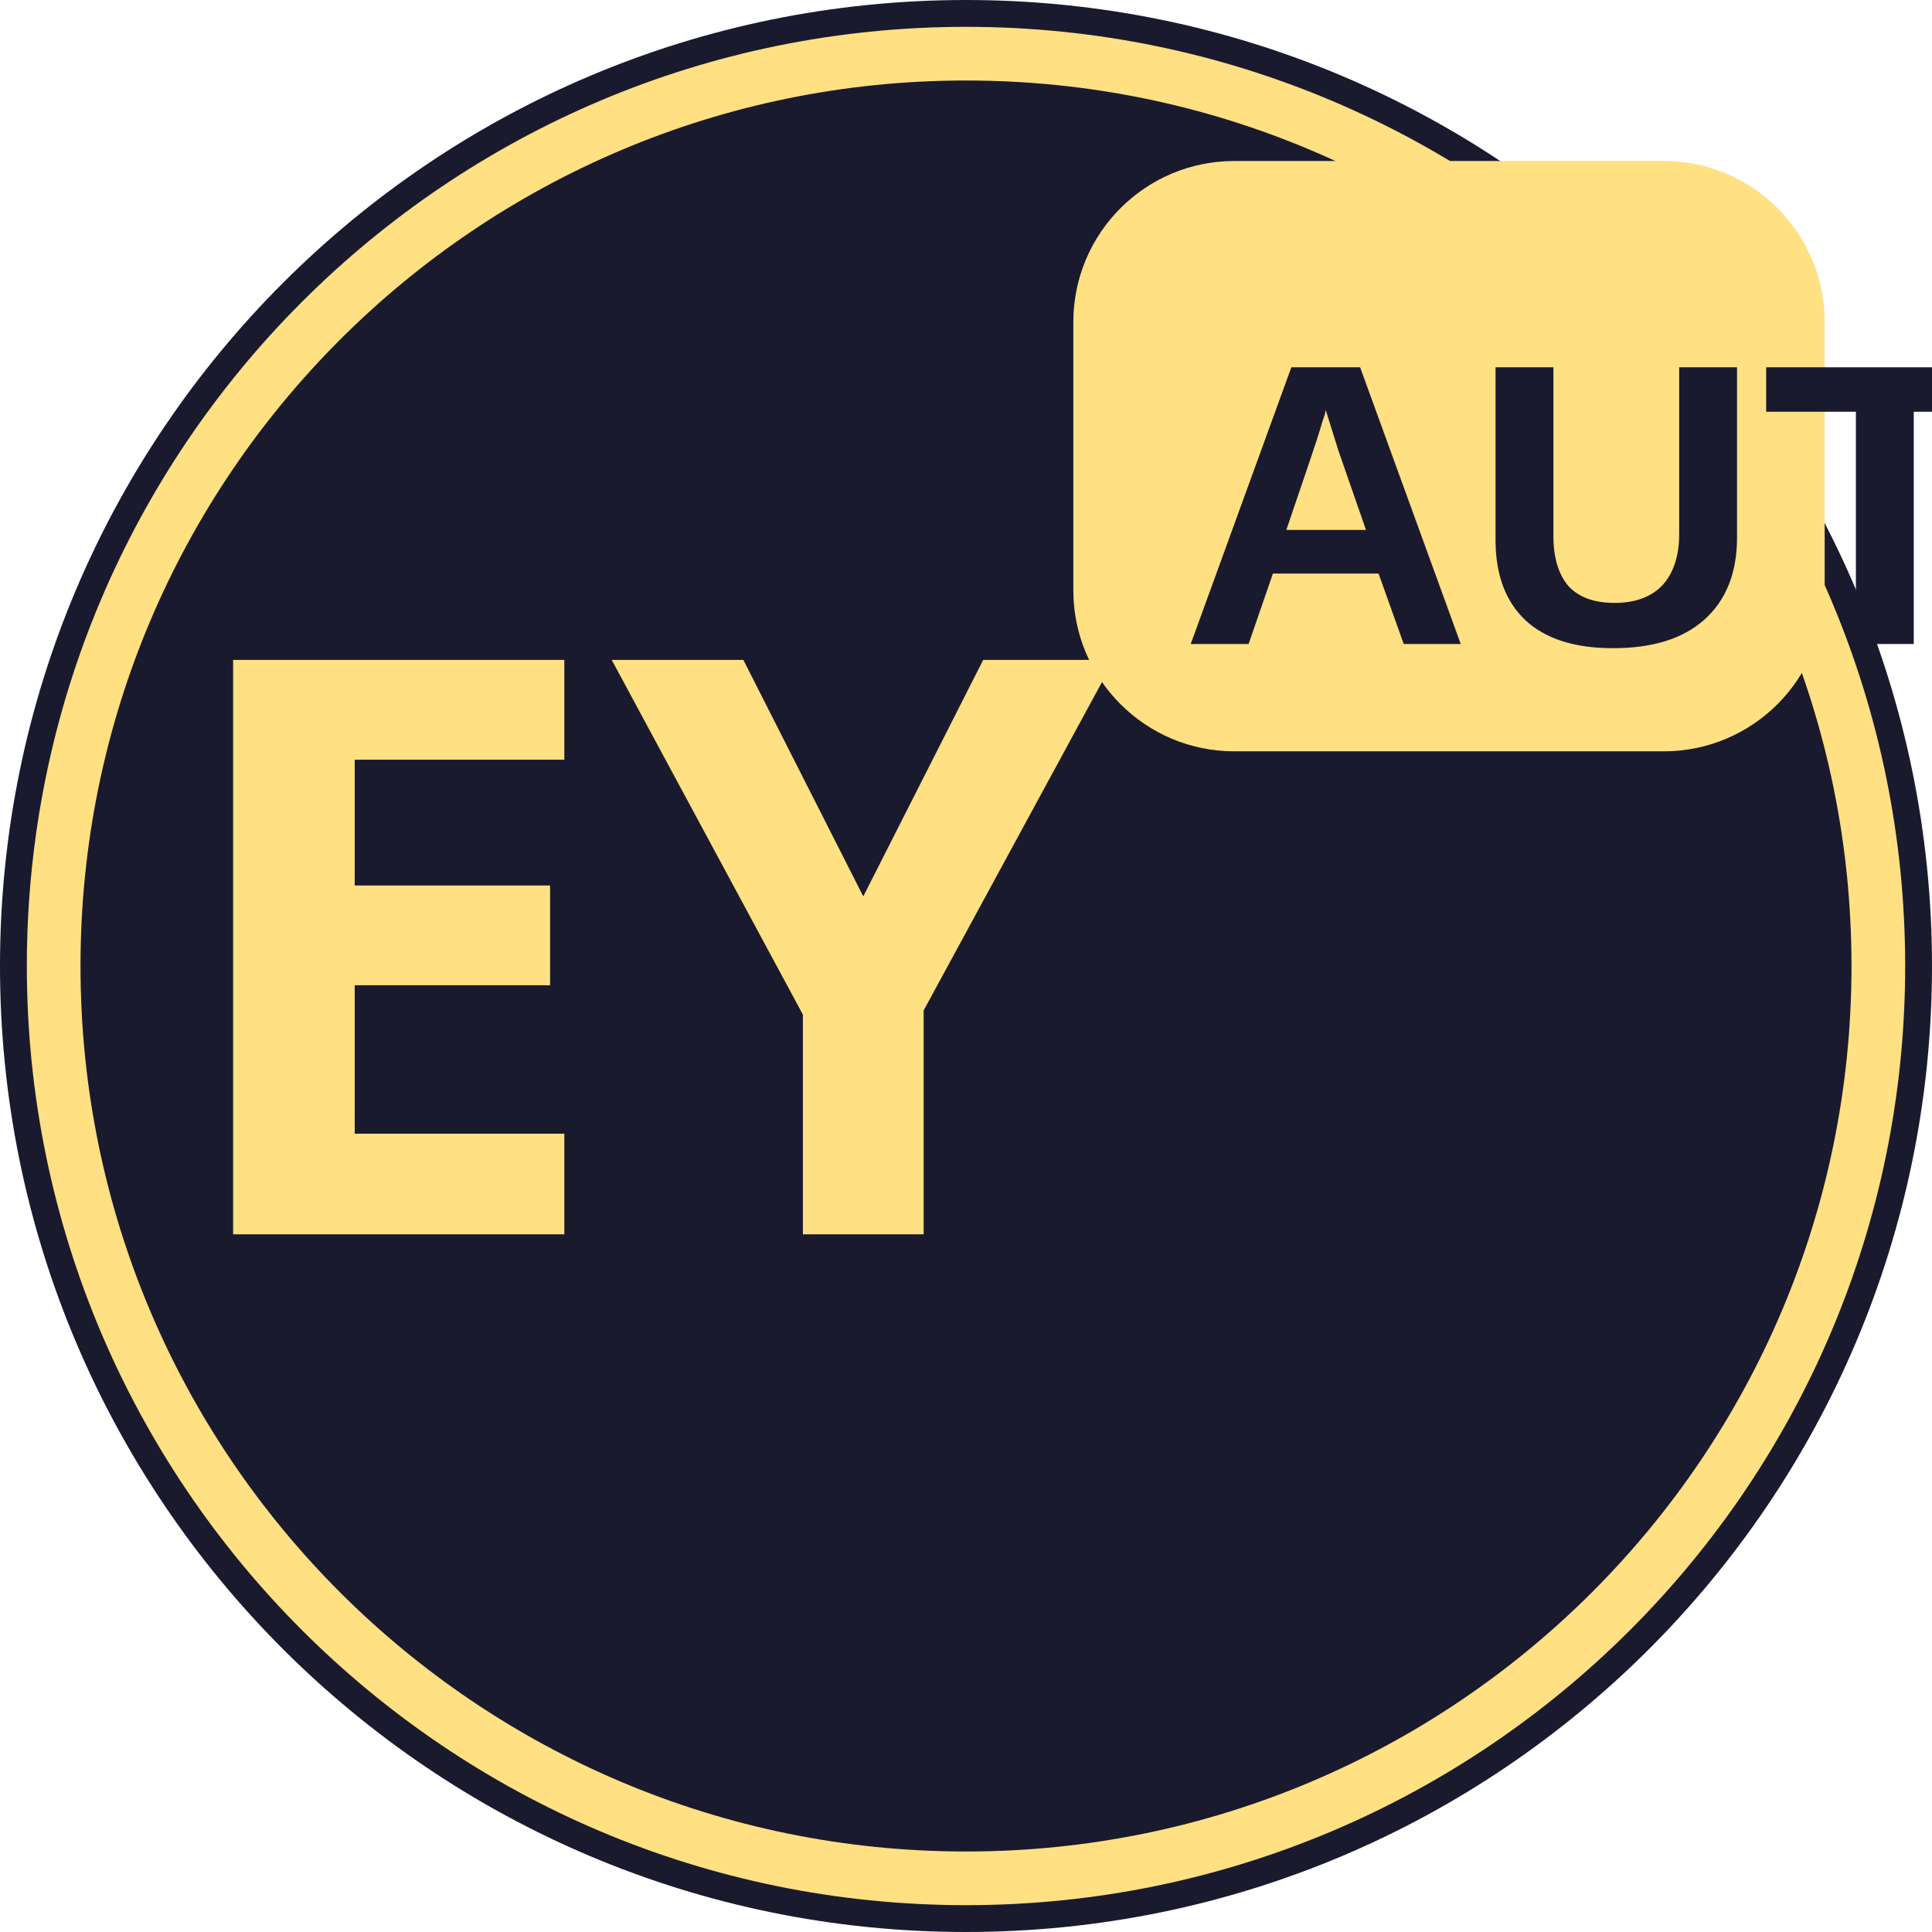
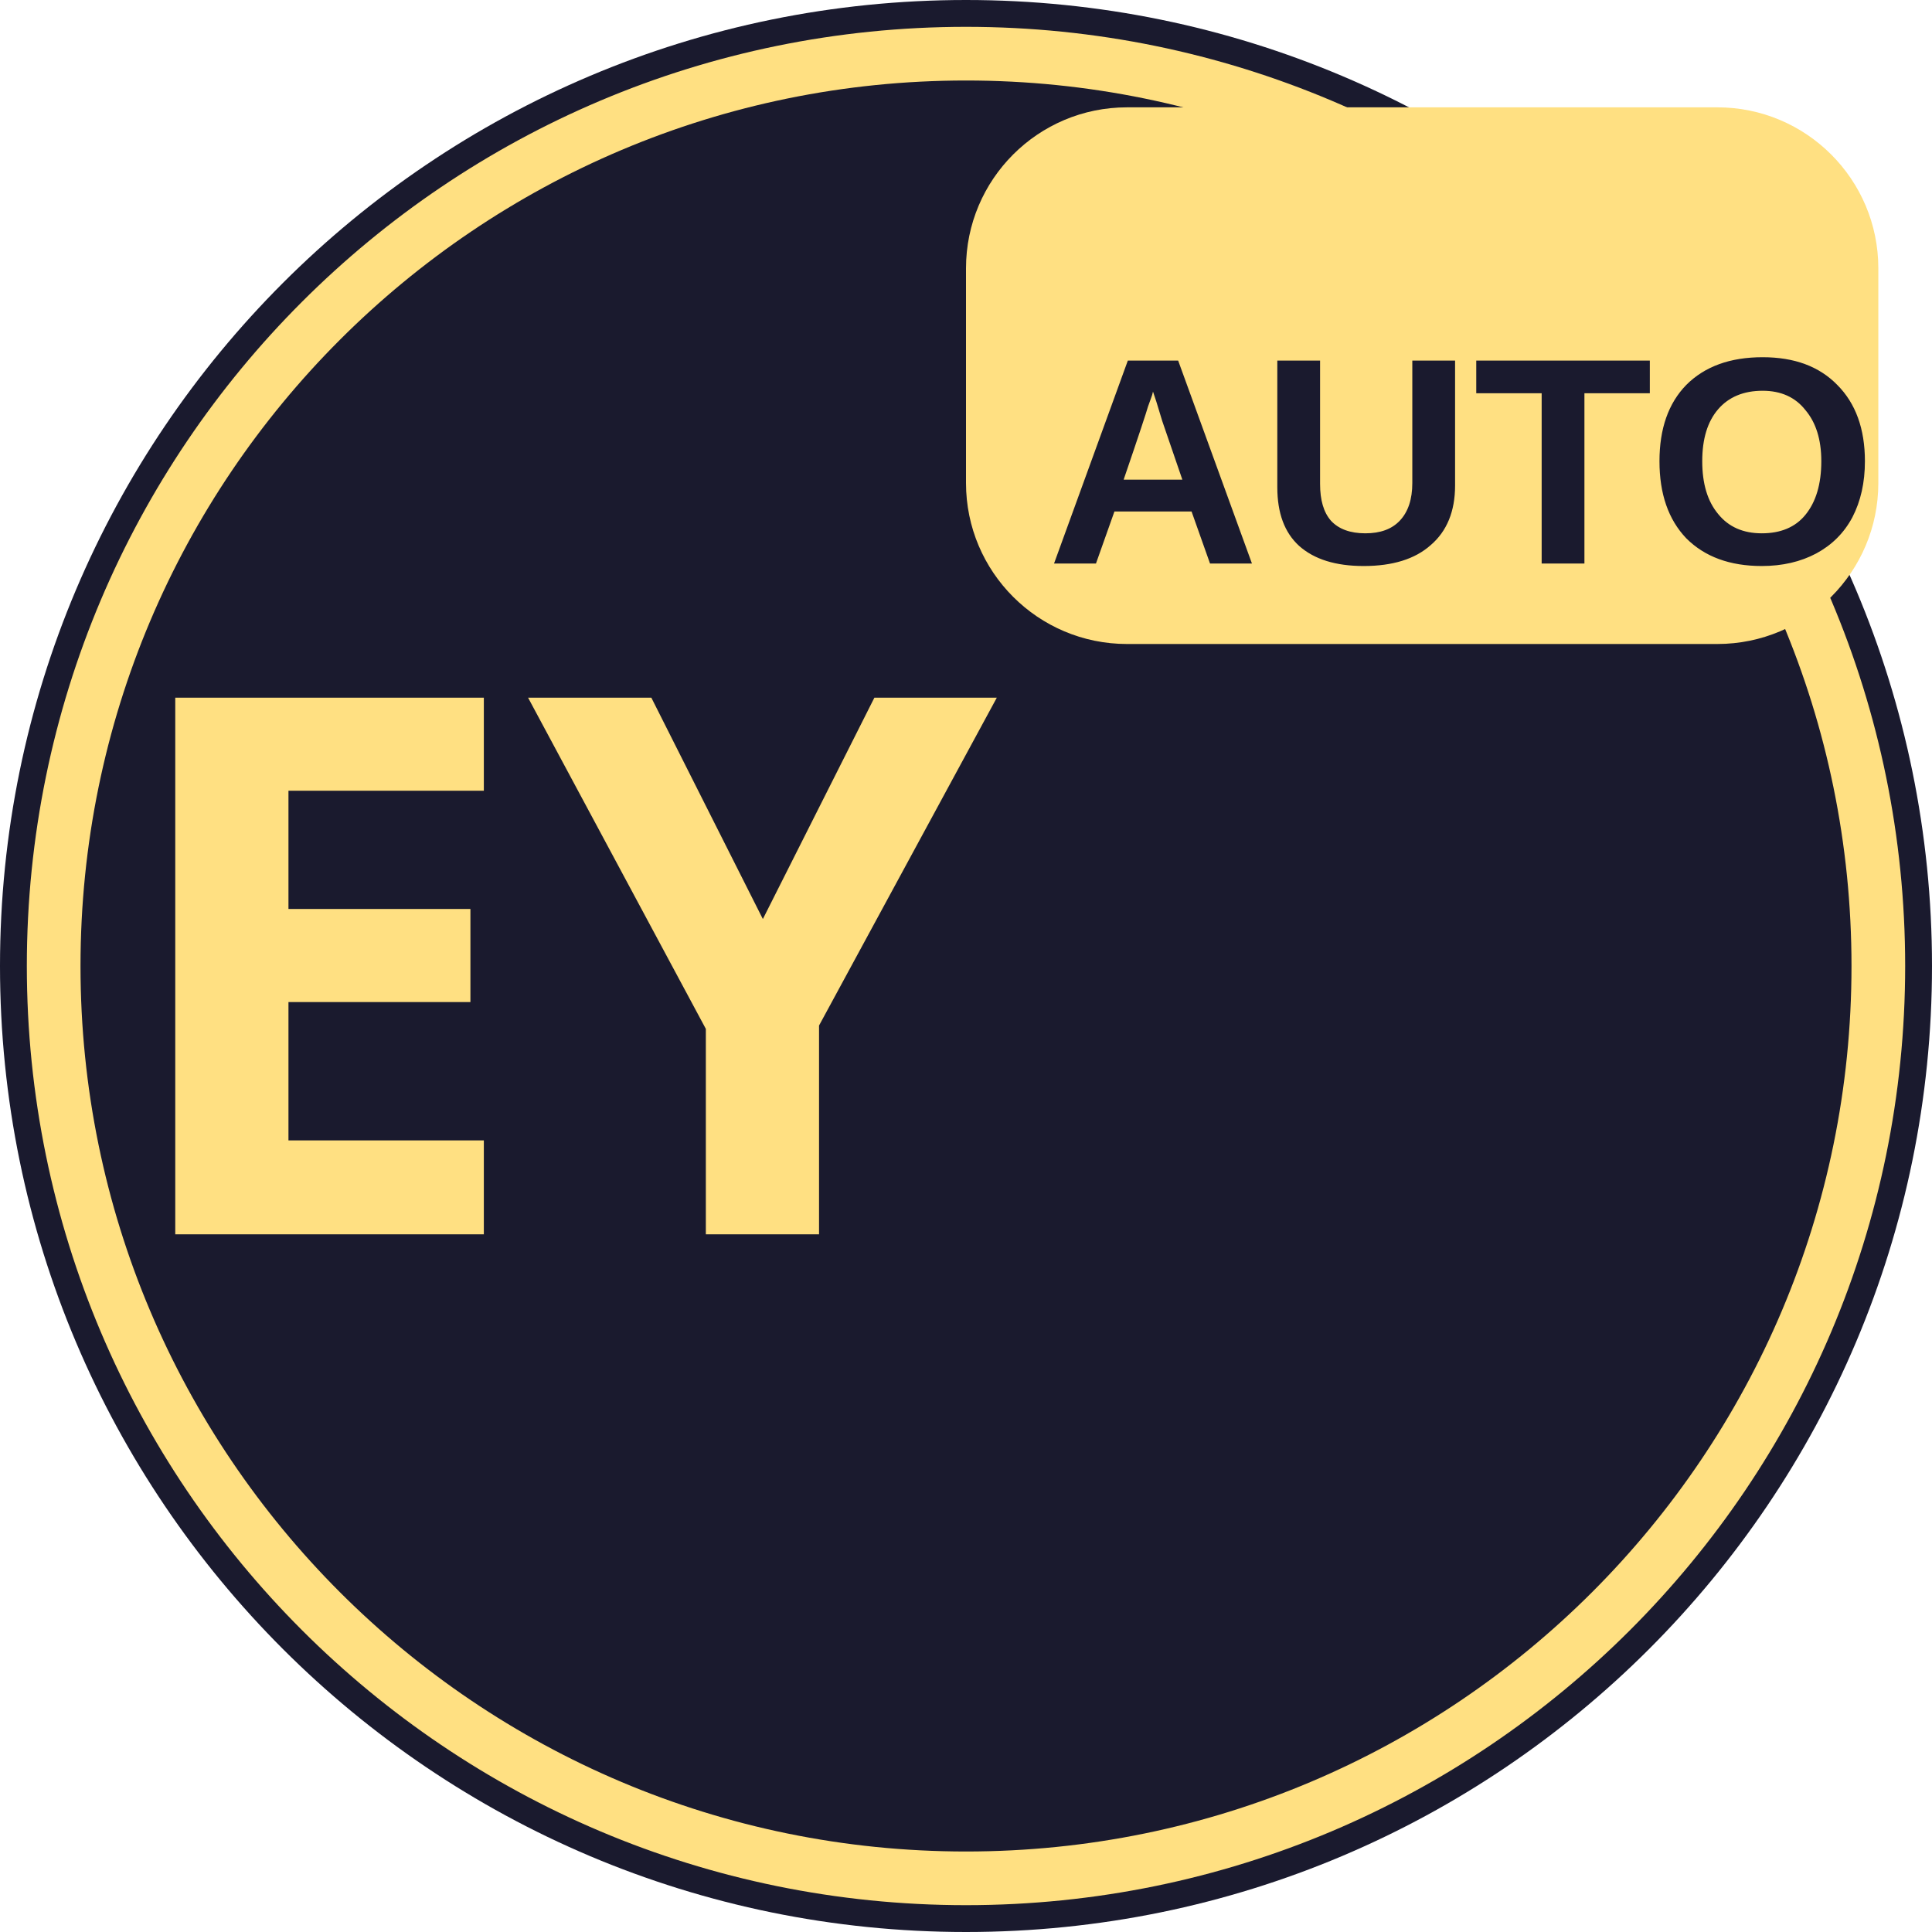
<svg xmlns="http://www.w3.org/2000/svg" viewBox="0 0 36 36" fill="none">
  <circle cx="18" cy="18" r="18" fill="#1a1a2e" />
  <circle cx="18" cy="18" r="17" fill="none" stroke="#ffe082" stroke-width="1" />
-   <text x="3" y="23" font-family="Arial Black, sans-serif" font-weight="900" font-size="15" fill="#ffe082">EY</text>
-   <rect x="20" y="3" width="14" height="11" rx="3" fill="#ffe082" />
-   <text x="22" y="12" font-family="Arial, sans-serif" font-weight="800" font-size="7.5" fill="#1a1a2e">AUTO</text>
+   <text x="2" y="23" font-family="Arial Black, sans-serif" font-weight="900" font-size="14" fill="#ffe082">EY</text>
+   <rect x="18" y="2" width="17" height="10" rx="3" fill="#ffe082" />
+   <text x="19.5" y="10.5" font-family="Arial, sans-serif" font-weight="800" font-size="5.5" fill="#1a1a2e">AUTO</text>
</svg>
